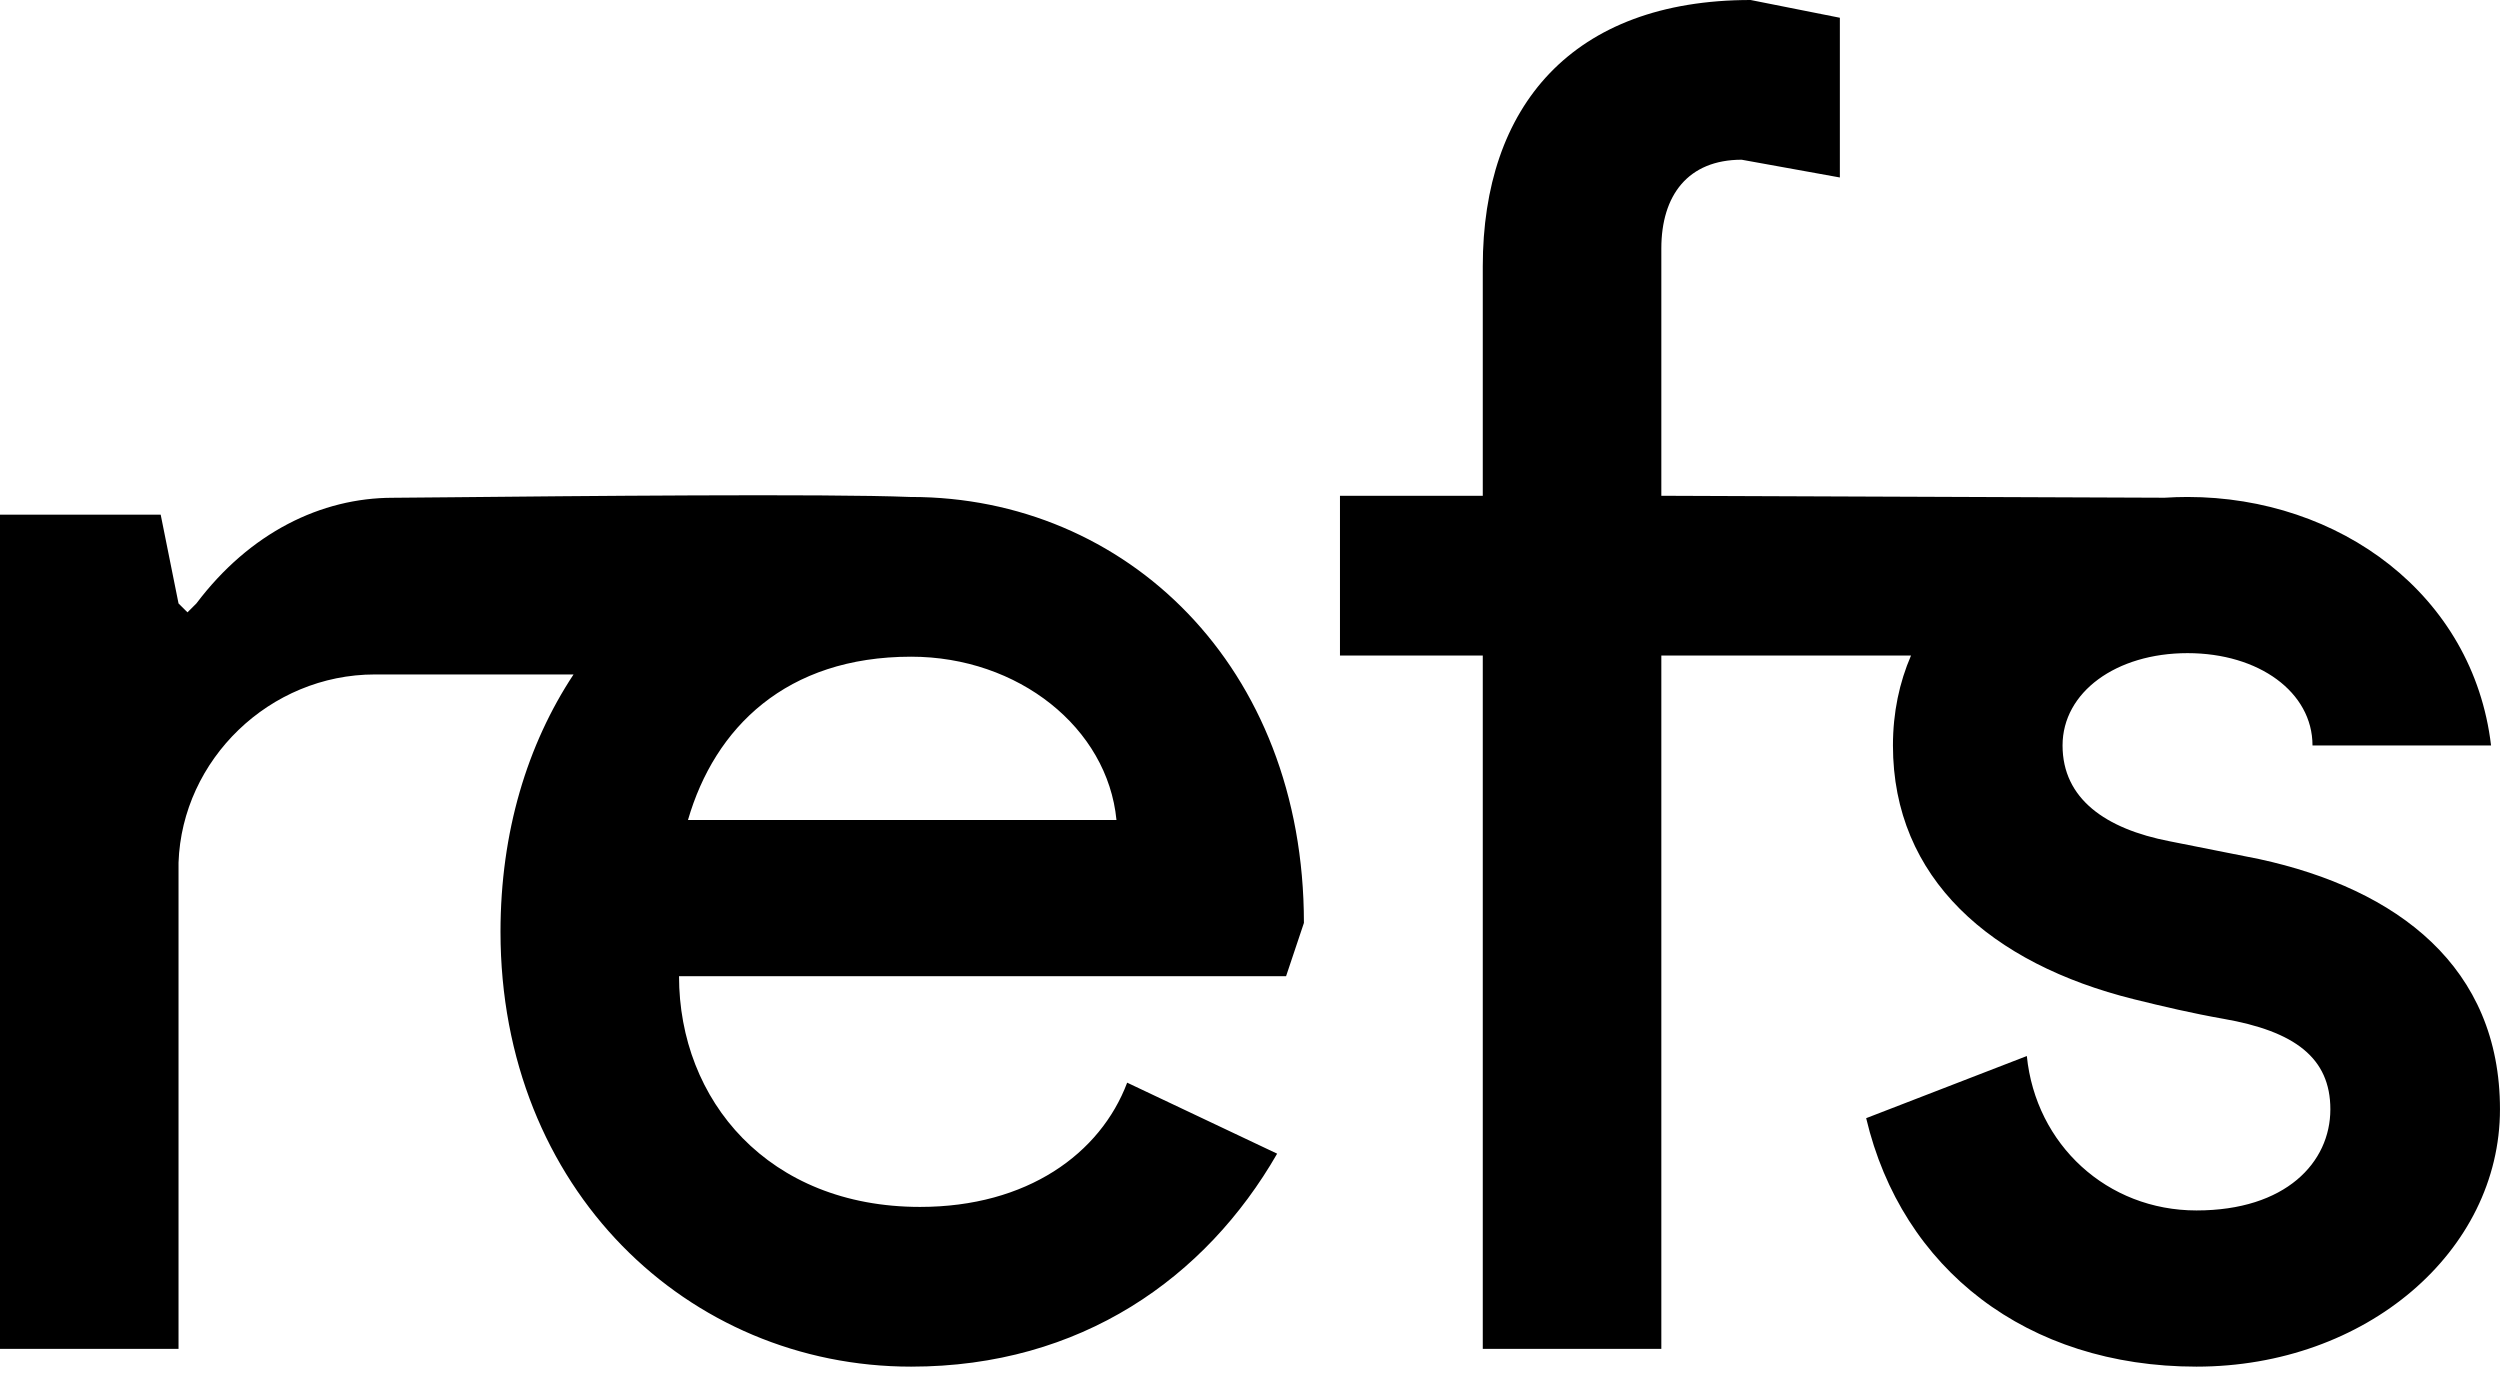
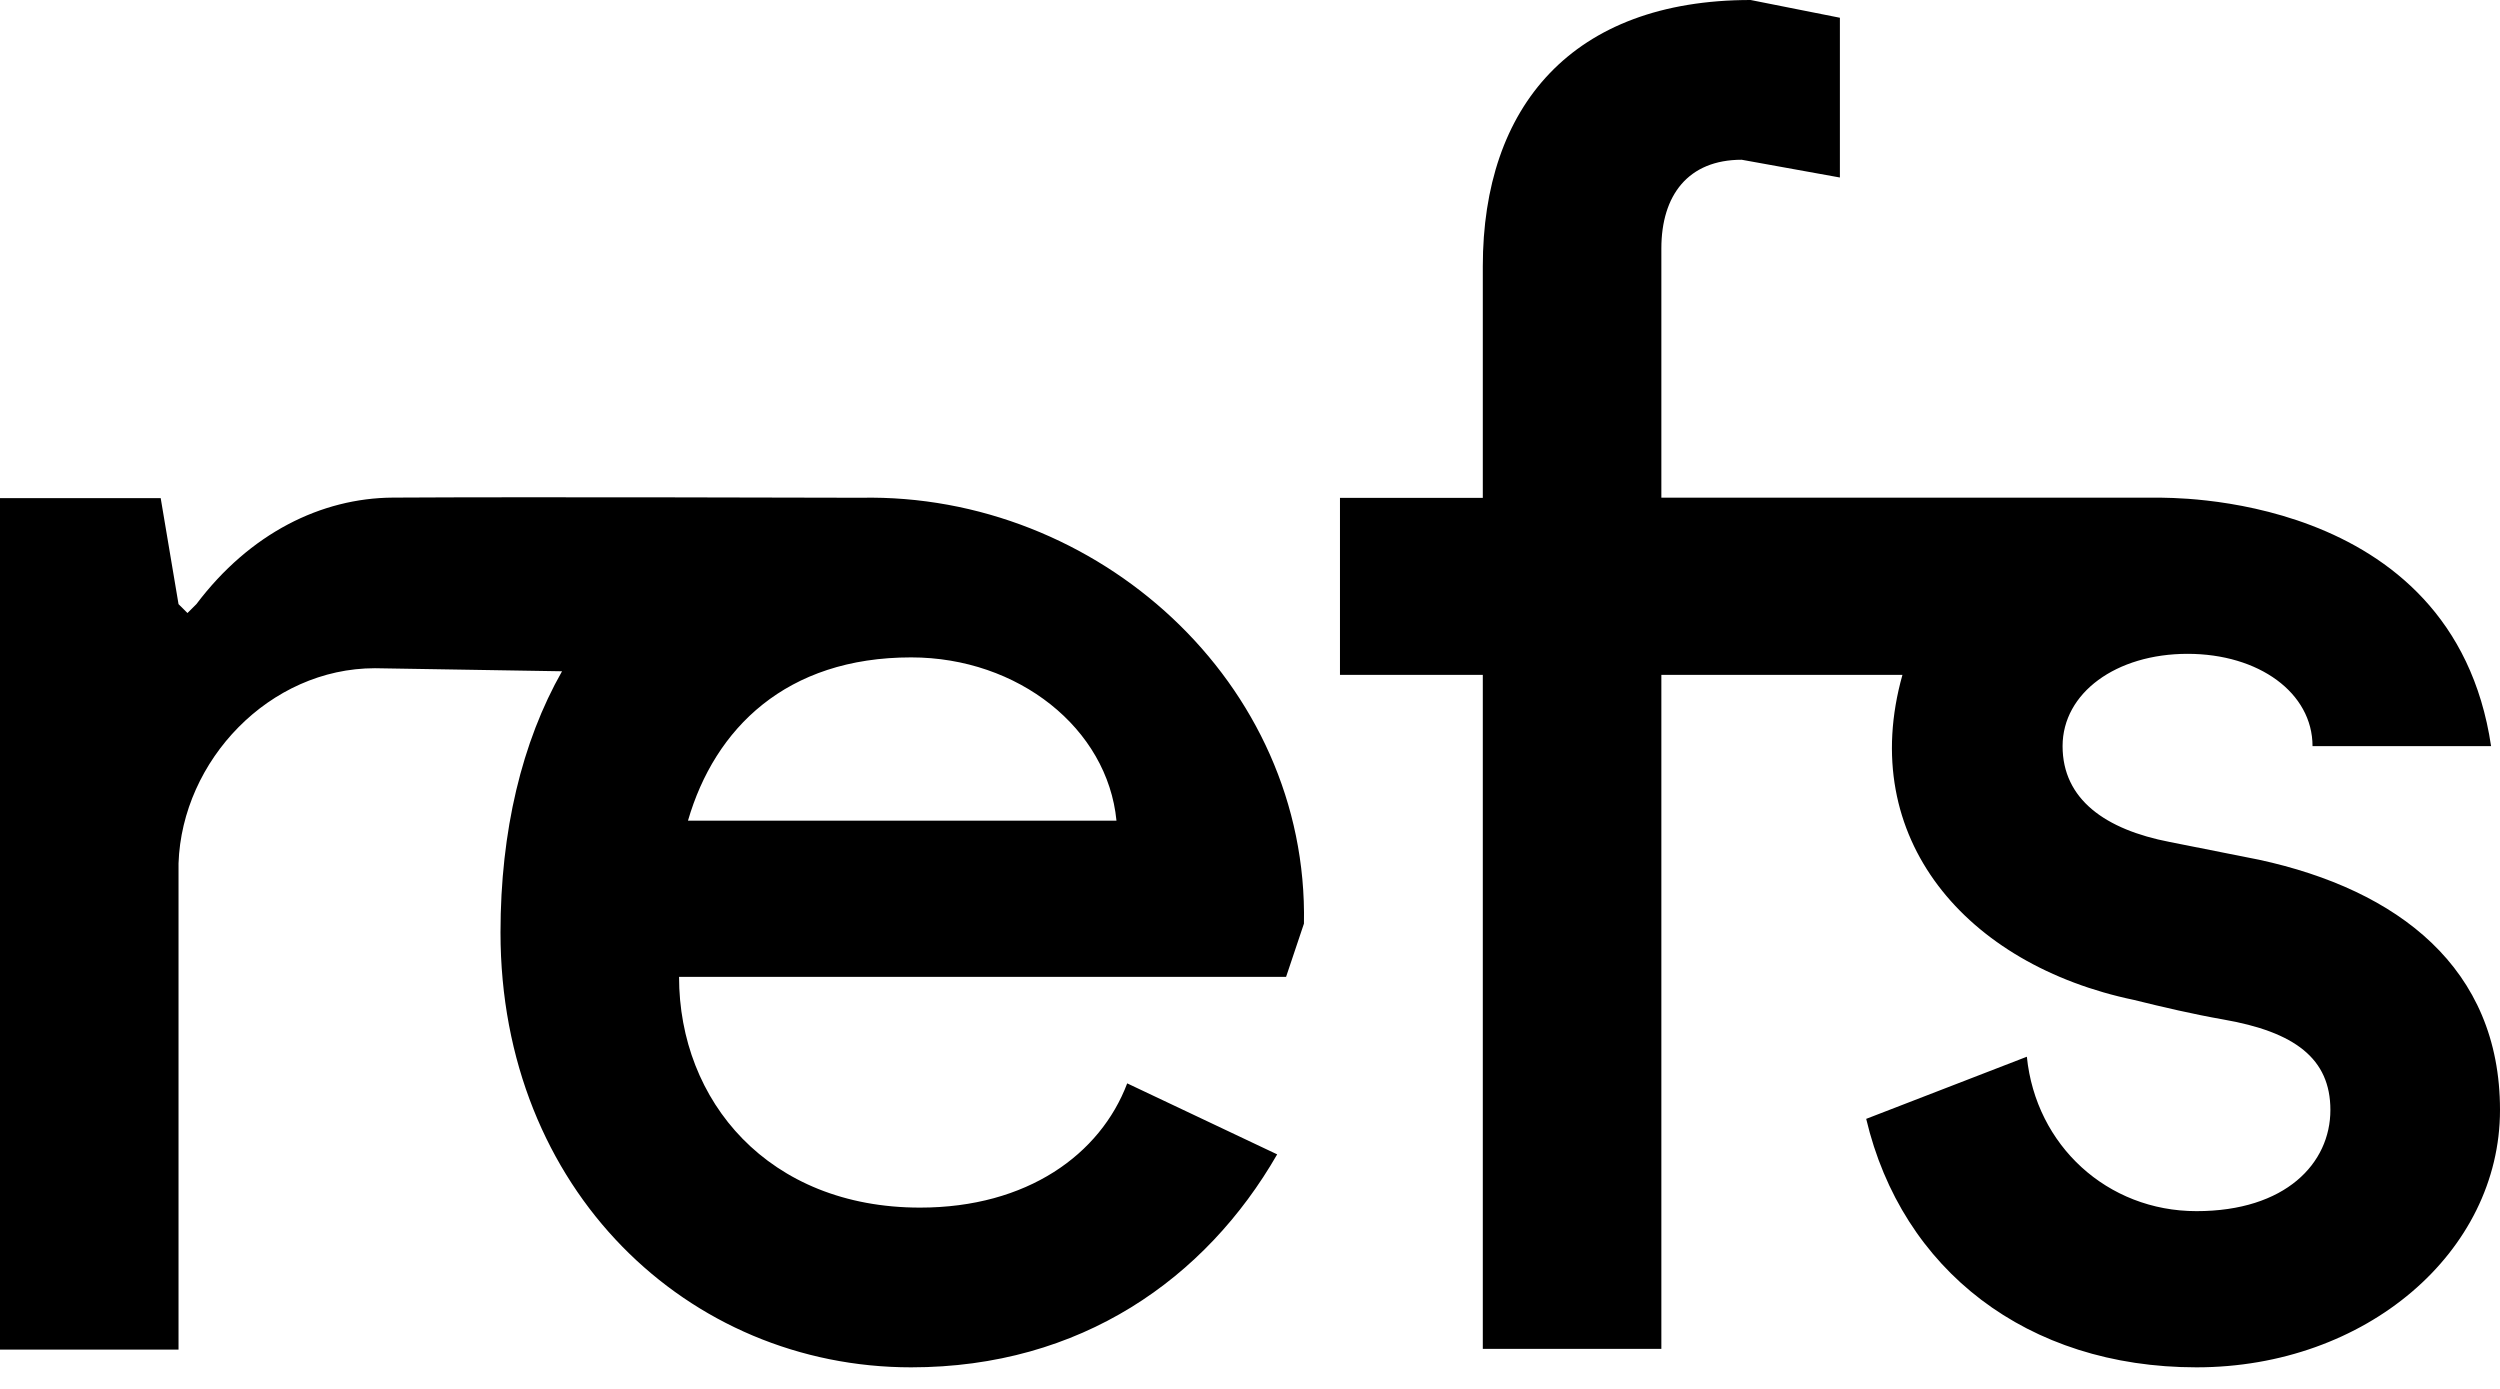
<svg xmlns="http://www.w3.org/2000/svg" width="90" height="50" viewBox="0 0 90 50" fill="none">
-   <path fill-rule="evenodd" clip-rule="evenodd" d="M48.239 17.848V23.598H53.38V48.56H59.808V23.598H68.797C68.38 24.564 68.146 25.645 68.146 26.836C68.146 31.628 71.681 34.695 76.823 35.973C77.851 36.228 78.944 36.484 80.037 36.676C82.608 37.123 83.893 38.081 83.893 39.934C83.893 41.851 82.286 43.576 79.073 43.576C75.859 43.576 73.288 41.212 72.966 38.017L67.182 40.254C68.467 45.685 72.966 49.199 79.073 49.199C85.179 49.199 89.999 45.046 89.999 39.934C89.999 34.823 86.335 32.011 81.322 30.925L78.108 30.286C75.795 29.839 74.252 28.753 74.252 26.836C74.252 24.919 76.18 23.513 78.751 23.513C81.322 23.513 83.25 24.919 83.25 26.836H89.678C89.035 21.405 84.215 17.891 78.751 17.891C78.478 17.891 78.203 17.9 77.928 17.918L59.808 17.848V8.945C59.808 7.028 60.772 5.75 62.7 5.75L66.235 6.389V0.639L63.022 0C56.594 0 53.38 3.834 53.38 9.584V17.848H48.239ZM46.299 35.142H24.445C24.445 39.615 27.659 43.449 33.123 43.449C36.979 43.449 39.614 41.532 40.578 38.976L45.977 41.532C43.406 46.004 38.907 49.199 32.801 49.199C24.767 49.199 18.018 42.809 18.018 33.545C18.018 29.957 18.982 26.801 20.648 24.28H13.498C9.705 24.28 6.556 27.347 6.427 31.053V48.56H0V18.529H5.785L6.427 21.724L6.749 22.044L7.07 21.724C8.998 19.168 11.569 17.92 14.14 17.92C14.385 17.92 15.132 17.913 16.201 17.902C20.451 17.86 29.786 17.768 32.764 17.891C32.776 17.891 32.789 17.891 32.801 17.891C40.514 17.891 46.941 23.961 46.941 33.225L46.299 35.142ZM32.801 23.641C28.302 23.641 25.731 26.197 24.767 29.52H40.193C39.871 26.197 36.657 23.641 32.801 23.641Z" fill="black" />
+   <path fill-rule="evenodd" clip-rule="evenodd" d="M48.239 17.923V24.295H53.381V48.56H59.809V24.295H68.488C66.834 30.173 70.782 34.735 76.824 35.998C77.852 36.253 78.945 36.509 80.037 36.701C82.609 37.148 83.894 38.106 83.894 39.959C83.894 41.876 82.287 43.601 79.073 43.601C75.86 43.601 73.289 41.237 72.967 38.042L67.183 40.279C68.468 45.71 72.967 49.224 79.073 49.224C85.179 49.224 90 45.071 90 39.959C90 34.848 86.336 32.036 81.323 30.95L78.109 30.311C75.795 29.864 74.253 28.778 74.253 26.861C74.253 24.944 76.181 23.538 78.752 23.538C81.323 23.538 83.251 24.944 83.251 26.861H89.679C88.303 17.577 77.78 17.945 77.793 17.916L59.809 17.916V8.945C59.809 7.029 60.773 5.751 62.701 5.751L66.236 6.39V0.639L63.022 0C56.595 0 53.381 3.834 53.381 9.584V17.923H48.239ZM46.299 35.167H24.446C24.446 39.64 27.66 43.474 33.123 43.474C36.979 43.474 39.614 41.557 40.579 39.001L45.978 41.557C43.407 46.029 38.907 49.224 32.801 49.224C24.767 49.224 18.018 42.835 18.018 33.57C18.018 29.916 18.788 26.71 20.233 24.166L13.498 24.056C9.705 24.056 6.556 27.372 6.427 31.078V48.585H0V17.933H5.785L6.427 21.749L6.749 22.069L7.07 21.749C8.998 19.193 11.569 17.93 14.14 17.914C18.918 17.884 30.683 17.919 30.992 17.919C39.487 17.746 47.114 24.563 46.942 33.25L46.299 35.167ZM32.801 23.666C28.302 23.666 25.731 26.222 24.767 29.544H40.193C39.871 26.222 36.658 23.666 32.801 23.666Z" fill="black" />
</svg>
